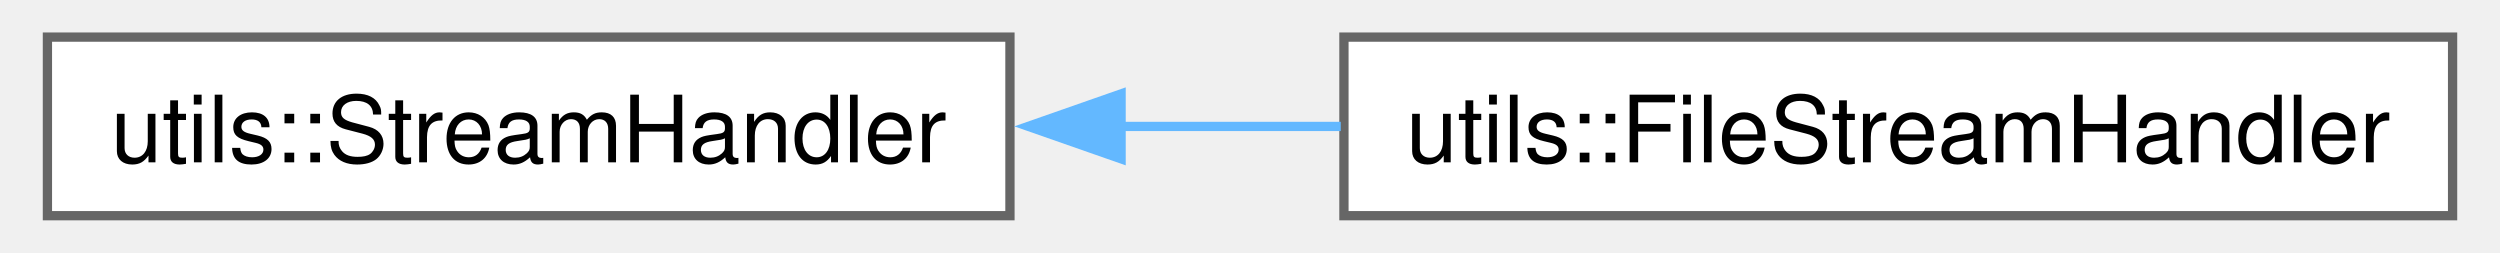
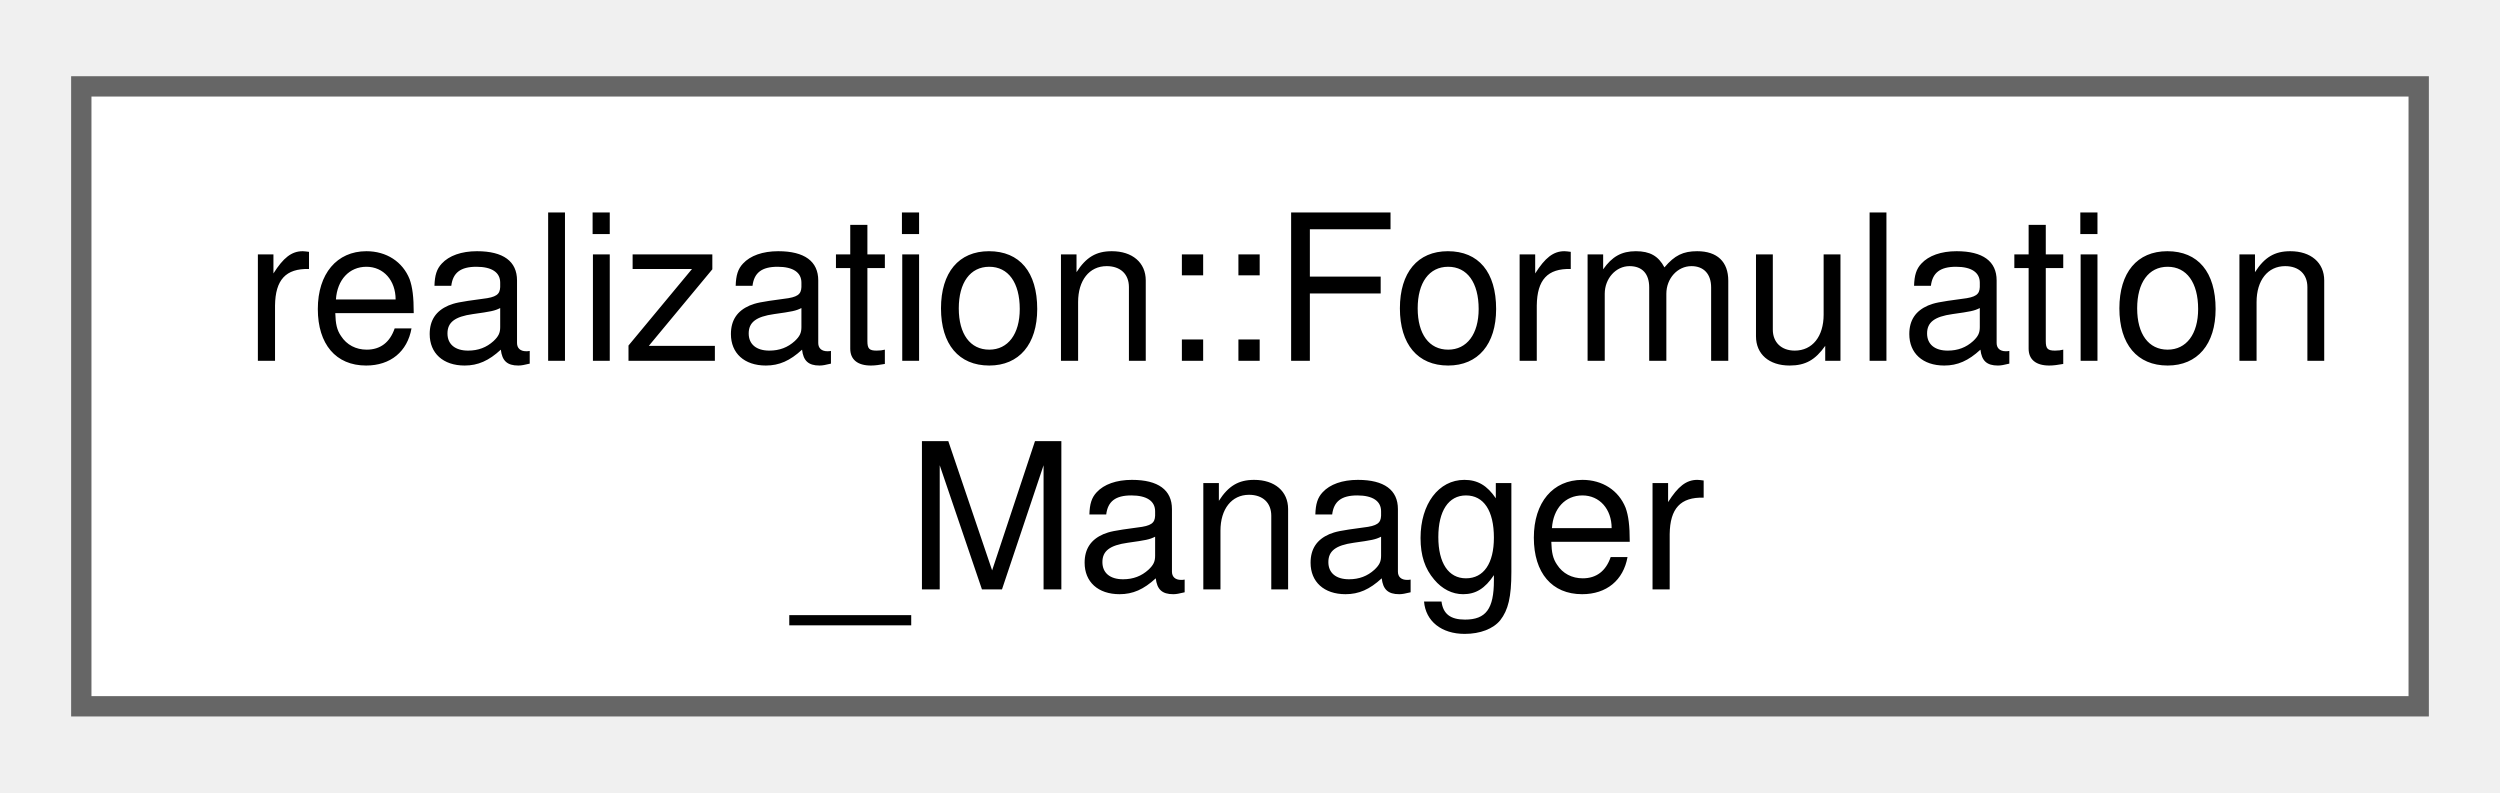
- <svg xmlns="http://www.w3.org/2000/svg" xmlns:xlink="http://www.w3.org/1999/xlink" width="267pt" height="27pt" viewBox="0.00 0.00 267.25 27.25">
-   <g id="graph0" class="graph" transform="scale(1 1) rotate(0) translate(4 23.25)">
+ <svg xmlns="http://www.w3.org/2000/svg" xmlns:xlink="http://www.w3.org/1999/xlink" width="123pt" height="39pt" viewBox="0.00 0.00 123.00 38.50">
+   <g id="graph0" class="graph" transform="scale(1 1) rotate(0) translate(4 34.5)">
    <g id="Node000000" class="node">
      <g id="a_Node000000">
-         <a xlink:href="classutils_1_1_stream_handler.html" target="_top" xlink:title="This class provides a copyable interface to a std::ostream or std::ostream like object that may not s...">
-           <polygon fill="white" stroke="#666666" points="103.75,-19.25 0,-19.25 0,0 103.75,0 103.75,-19.25" />
-           <text text-anchor="middle" x="51.88" y="-5.75" font-family="Helvetica,sans-Serif" font-size="10.00">utils::StreamHandler</text>
-         </a>
-       </g>
-     </g>
-     <g id="Node000001" class="node">
-       <g id="a_Node000001">
-         <a xlink:href="classutils_1_1_file_stream_handler.html" target="_top" xlink:title=" ">
-           <polygon fill="white" stroke="#666666" points="259.25,-19.25 139.75,-19.25 139.75,0 259.25,0 259.25,-19.25" />
-           <text text-anchor="middle" x="199.5" y="-5.75" font-family="Helvetica,sans-Serif" font-size="10.00">utils::FileStreamHandler</text>
-         </a>
-       </g>
-     </g>
-     <g id="edge86_Node000000_Node000001" class="edge">
-       <g id="a_edge86_Node000000_Node000001">
-         <a xlink:title=" ">
-           <path fill="none" stroke="#63b8ff" d="M115.63,-9.62C123.52,-9.62 131.58,-9.62 139.41,-9.62" />
-           <polygon fill="#63b8ff" stroke="#63b8ff" points="115.73,-6.13 105.73,-9.63 115.73,-13.13 115.73,-6.13" />
+         <a xlink:href="classrealization_1_1_formulation___manager.html" target="_top" xlink:title=" ">
+           <polygon fill="white" stroke="#666666" points="115,-30.5 0,-30.5 0,0 115,0 115,-30.5" />
+           <text text-anchor="start" x="8" y="-17" font-family="Helvetica,sans-Serif" font-size="10.00">realization::Formulation</text>
+           <text text-anchor="middle" x="57.5" y="-5.75" font-family="Helvetica,sans-Serif" font-size="10.00">_Manager</text>
        </a>
      </g>
    </g>
  </g>
</svg>
